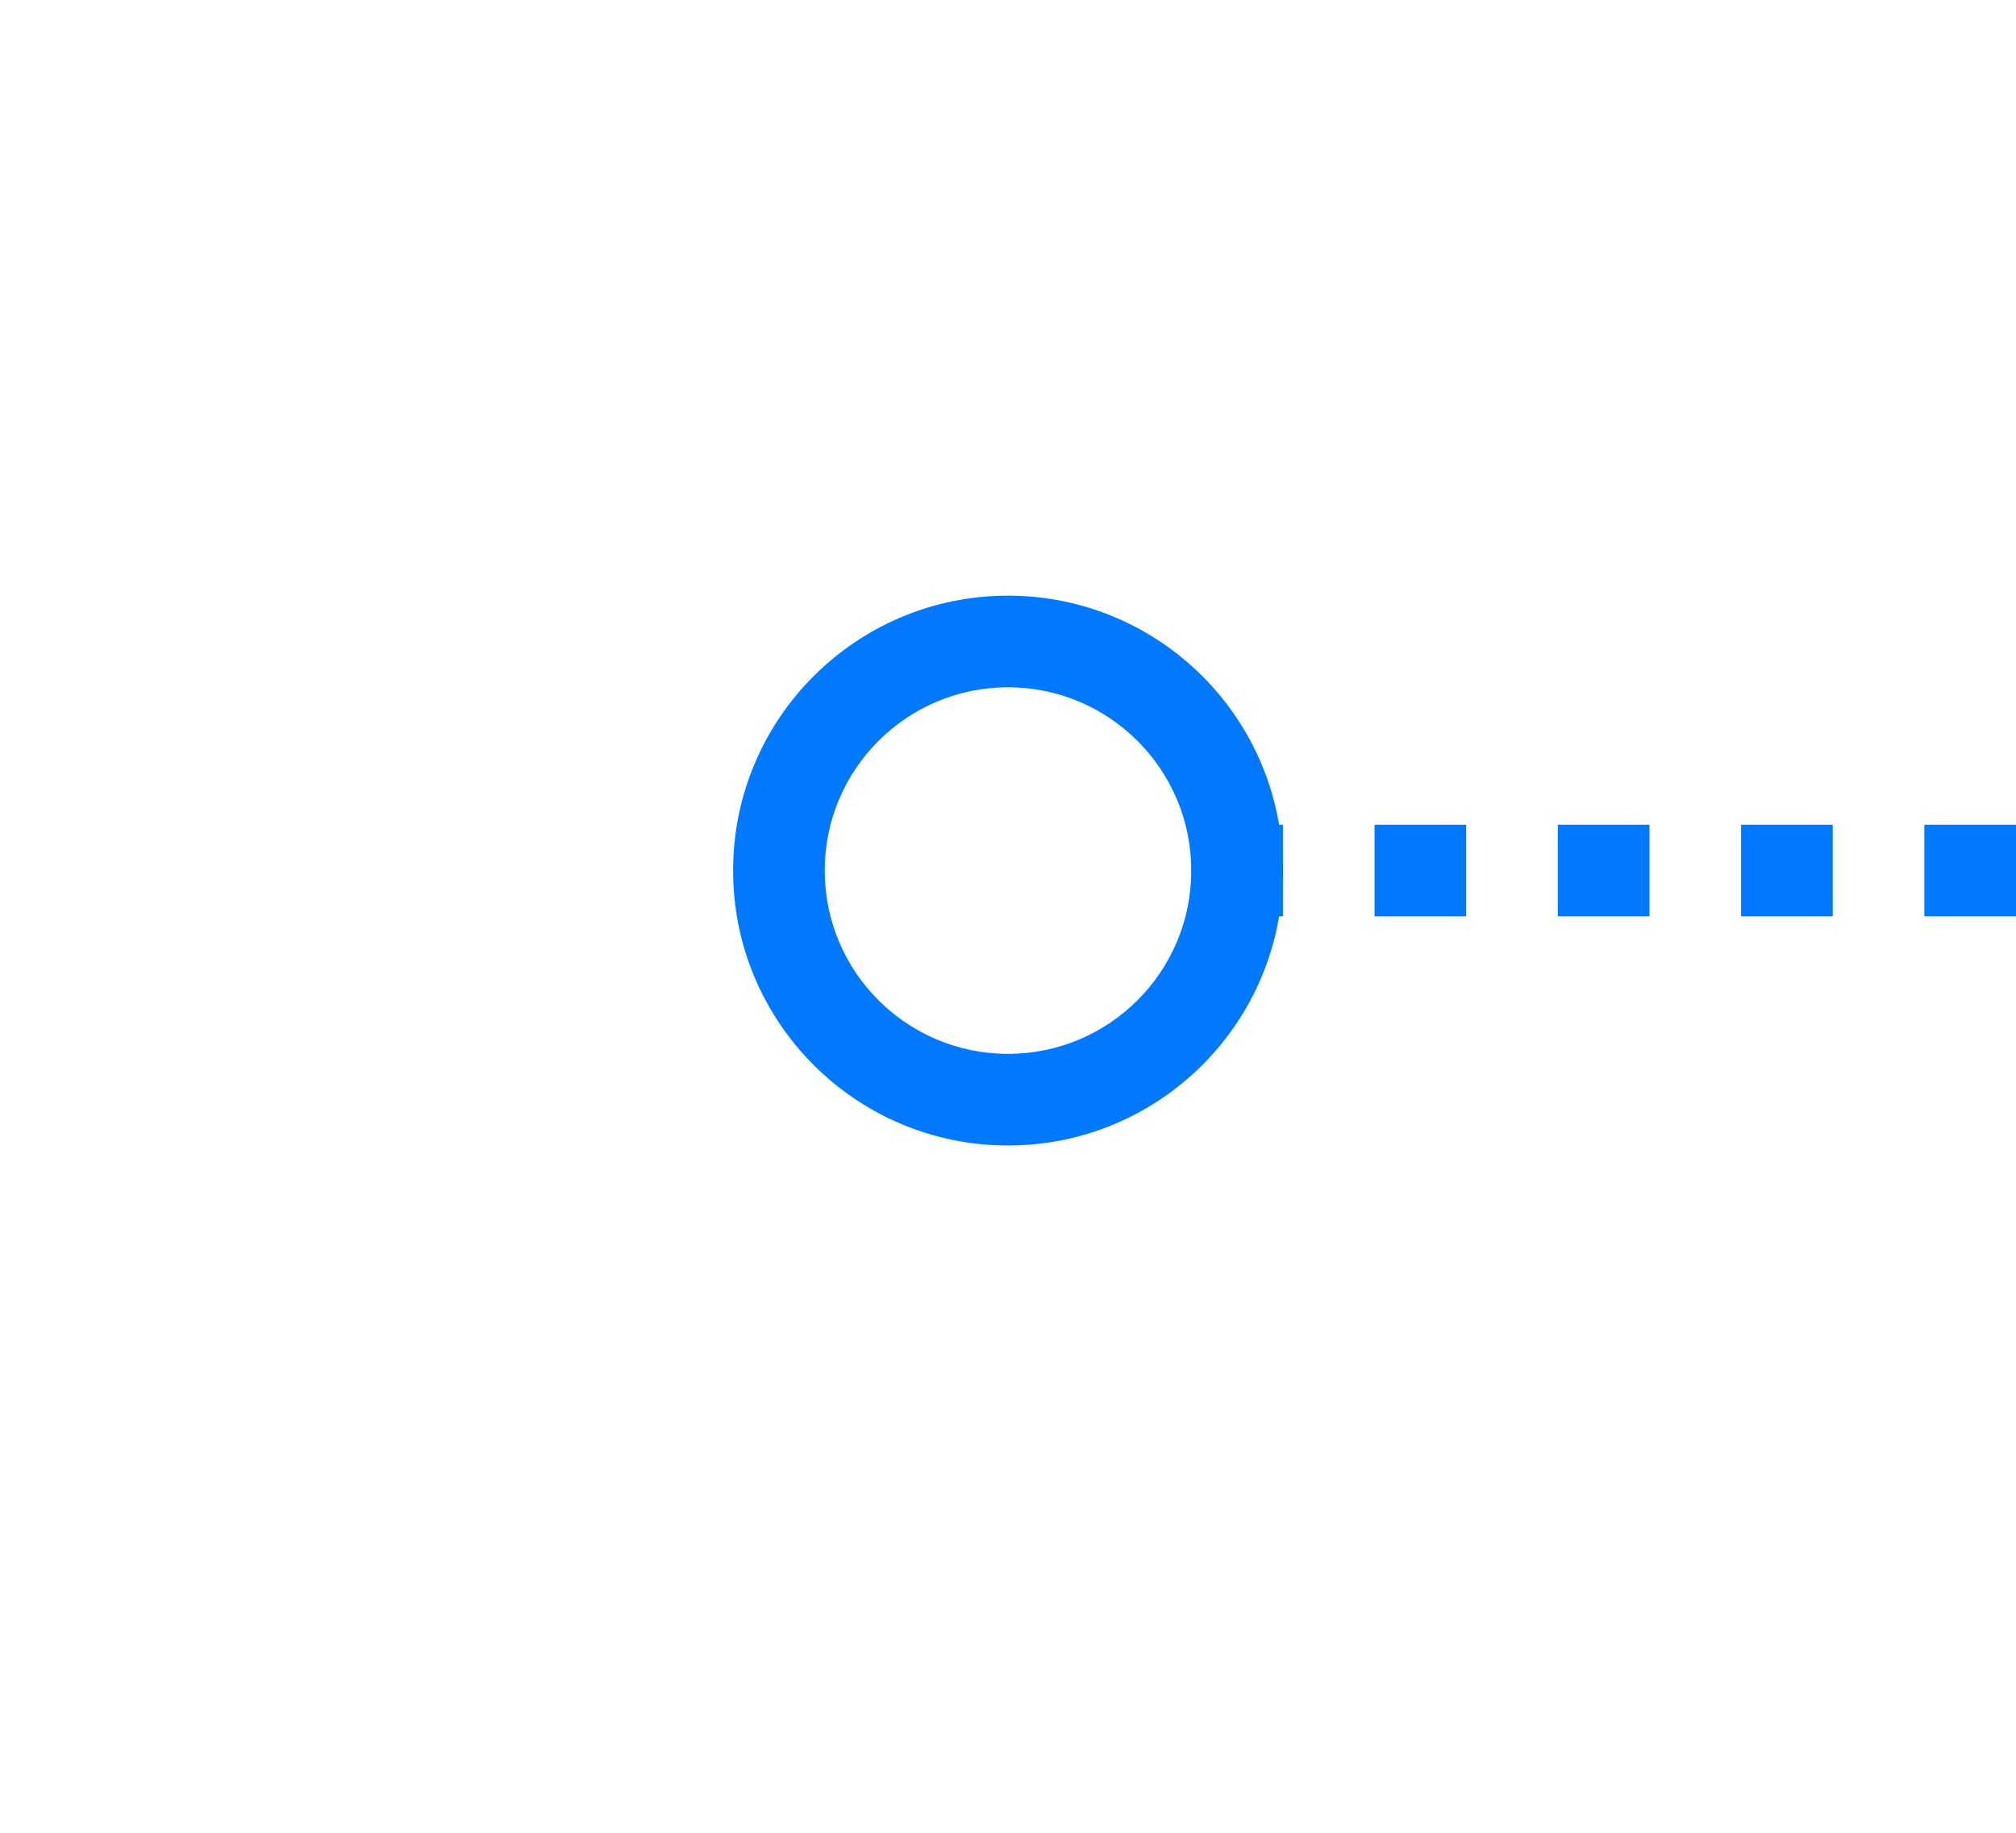
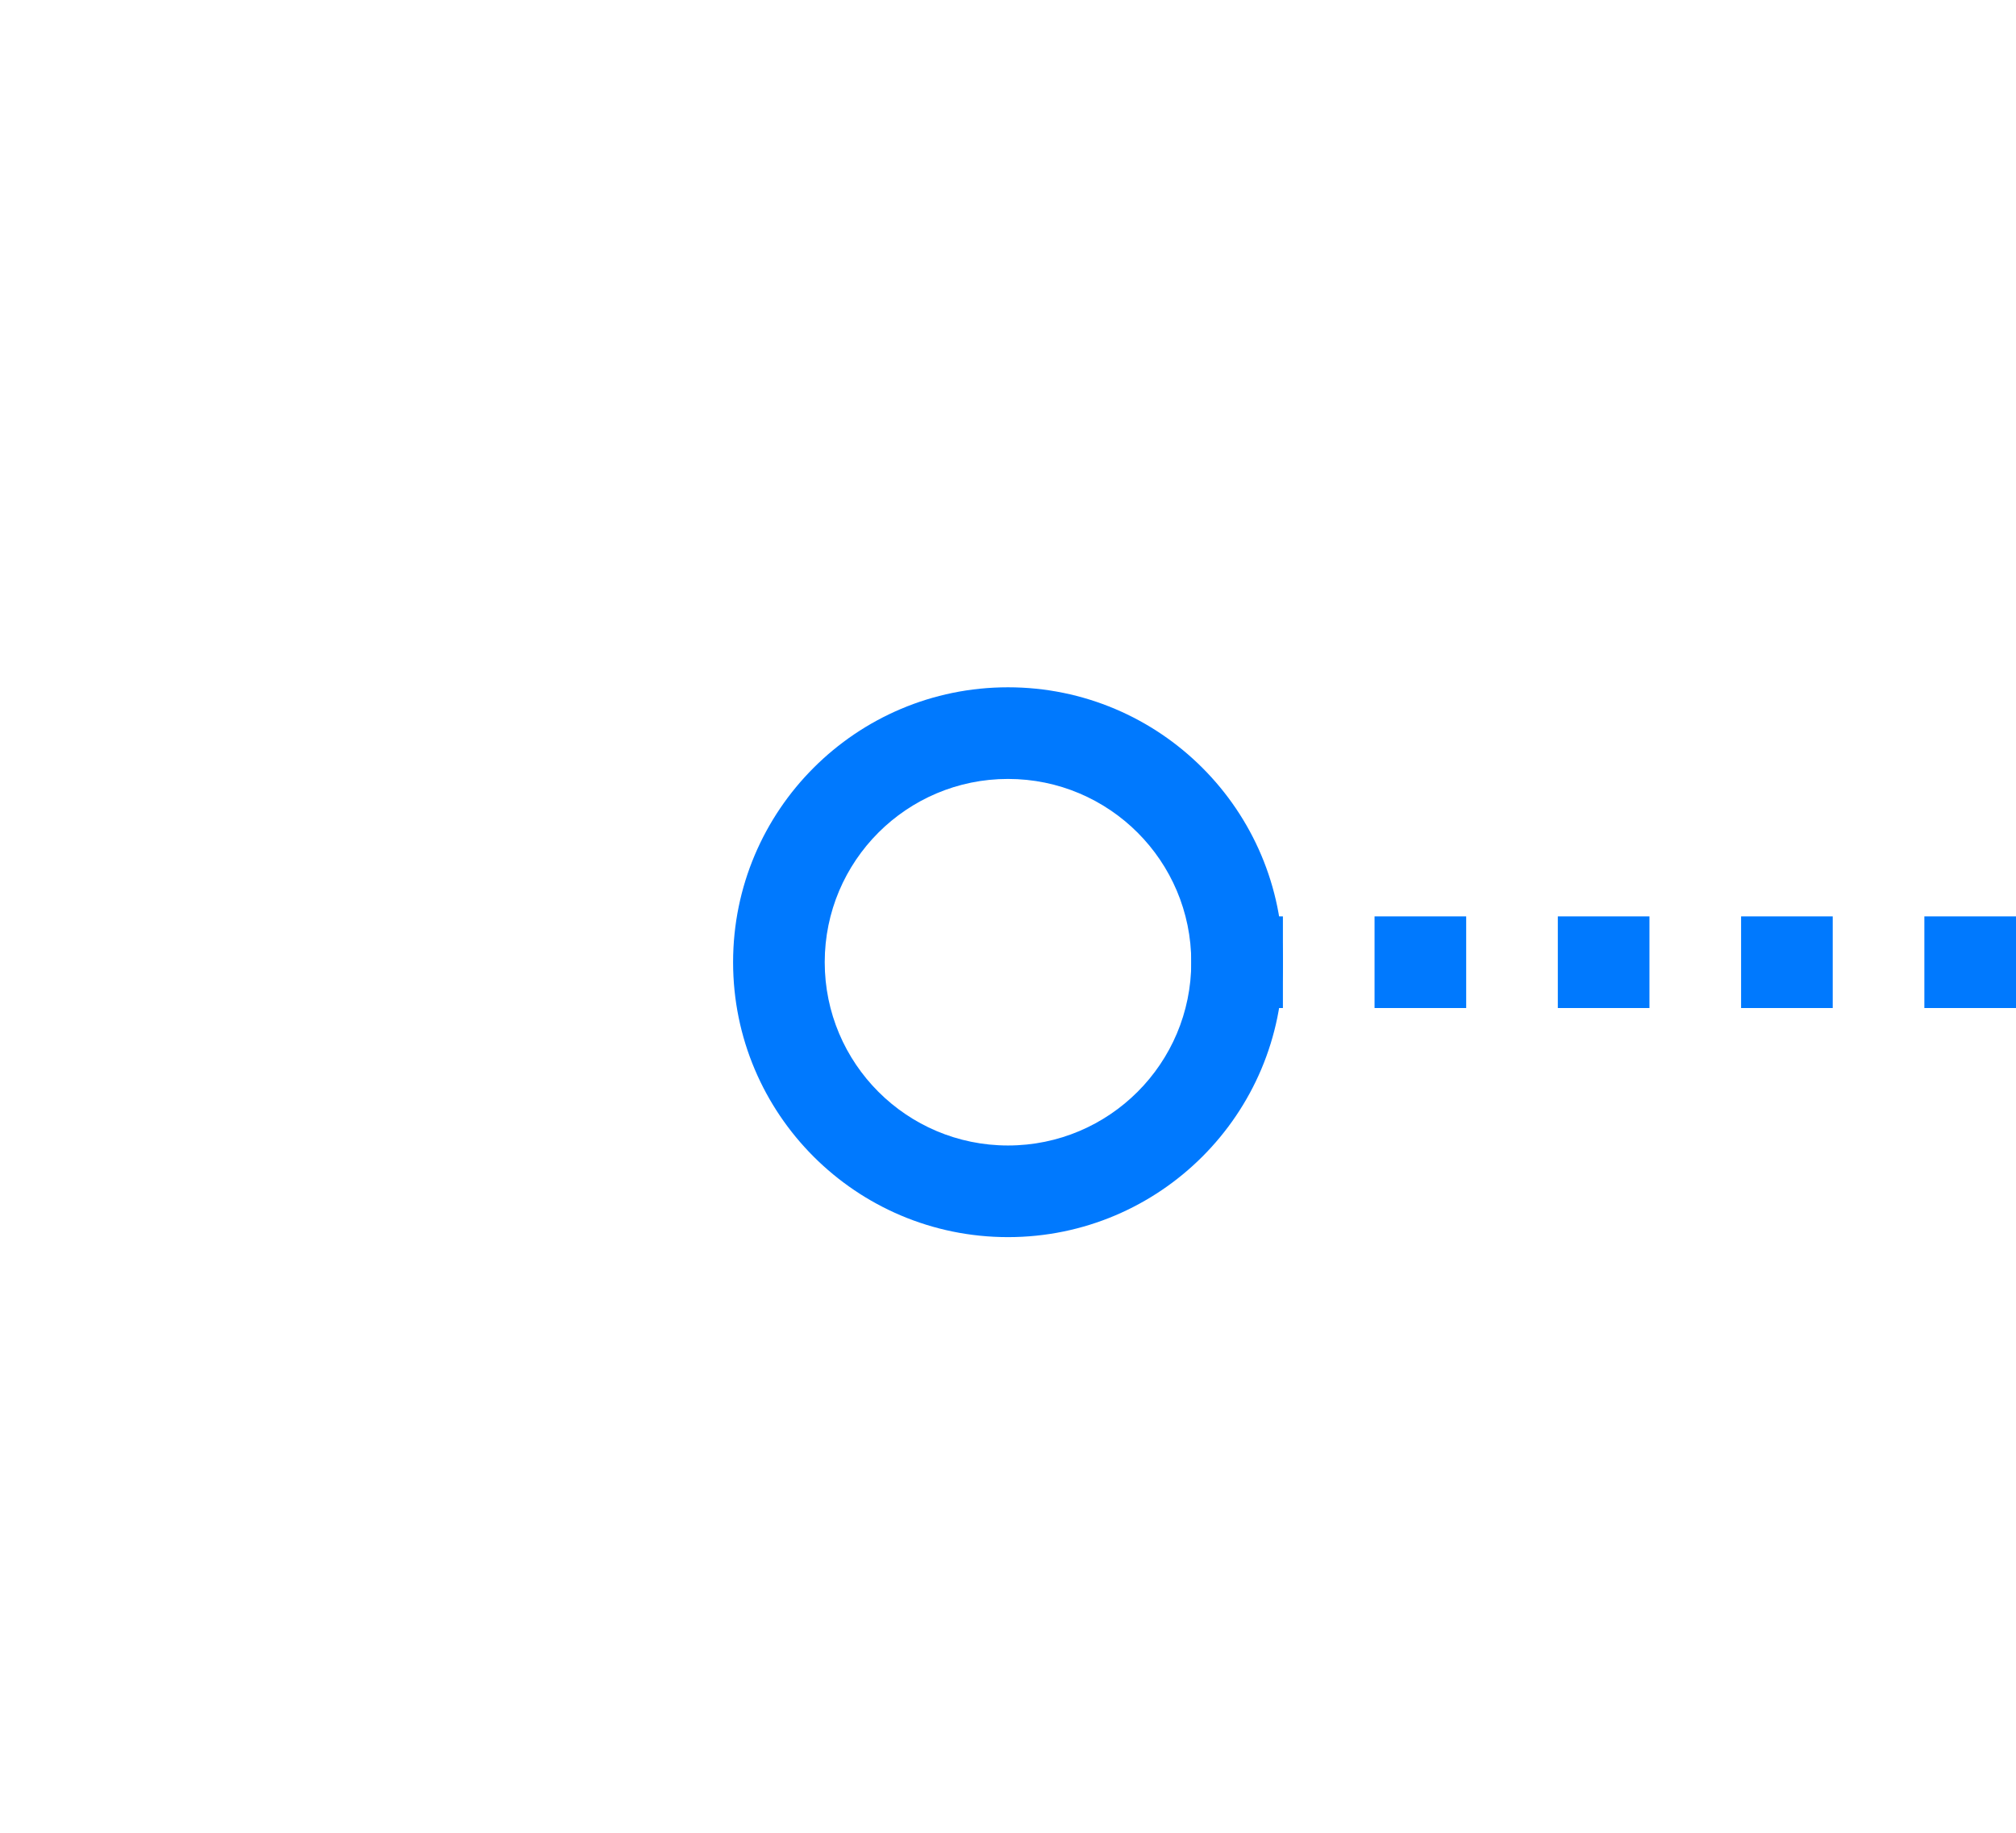
- <svg xmlns="http://www.w3.org/2000/svg" version="1.1" width="22px" height="20px" preserveAspectRatio="xMinYMid meet" viewBox="70 307  22 18">
-   <path d="M 81 312.5  A 3 3 0 0 0 78 315.5 A 3 3 0 0 0 81 318.5 A 3 3 0 0 0 84 315.5 A 3 3 0 0 0 81 312.5 Z M 81 313.5  A 2 2 0 0 1 83 315.5 A 2 2 0 0 1 81 317.5 A 2 2 0 0 1 79 315.5 A 2 2 0 0 1 81 313.5 Z M 97 312.5  A 3 3 0 0 0 94 315.5 A 3 3 0 0 0 97 318.5 A 3 3 0 0 0 100 315.5 A 3 3 0 0 0 97 312.5 Z M 97 313.5  A 2 2 0 0 1 99 315.5 A 2 2 0 0 1 97 317.5 A 2 2 0 0 1 95 315.5 A 2 2 0 0 1 97 313.5 Z " fill-rule="nonzero" fill="#0079fe" stroke="none" />
-   <path d="M 83 315.5  L 95 315.5  " stroke-width="1" stroke-dasharray="1,1" stroke="#0079fe" fill="none" />
+ <svg xmlns="http://www.w3.org/2000/svg" version="1.1" width="22px" height="20px" preserveAspectRatio="xMinYMid meet" viewBox="70 289  22 18">
+   <path d="M 81 295.5  A 3 3 0 0 0 78 298.5 A 3 3 0 0 0 81 301.5 A 3 3 0 0 0 84 298.5 A 3 3 0 0 0 81 295.5 Z M 81 296.5  A 2 2 0 0 1 83 298.5 A 2 2 0 0 1 81 300.5 A 2 2 0 0 1 79 298.5 A 2 2 0 0 1 81 296.5 Z M 97 295.5  A 3 3 0 0 0 94 298.5 A 3 3 0 0 0 97 301.5 A 3 3 0 0 0 100 298.5 A 3 3 0 0 0 97 295.5 Z M 97 296.5  A 2 2 0 0 1 99 298.5 A 2 2 0 0 1 97 300.5 A 2 2 0 0 1 95 298.5 A 2 2 0 0 1 97 296.5 Z " fill-rule="nonzero" fill="#0079fe" stroke="none" />
+   <path d="M 83 298.5  L 95 298.5  " stroke-width="1" stroke-dasharray="1,1" stroke="#0079fe" fill="none" />
</svg>
